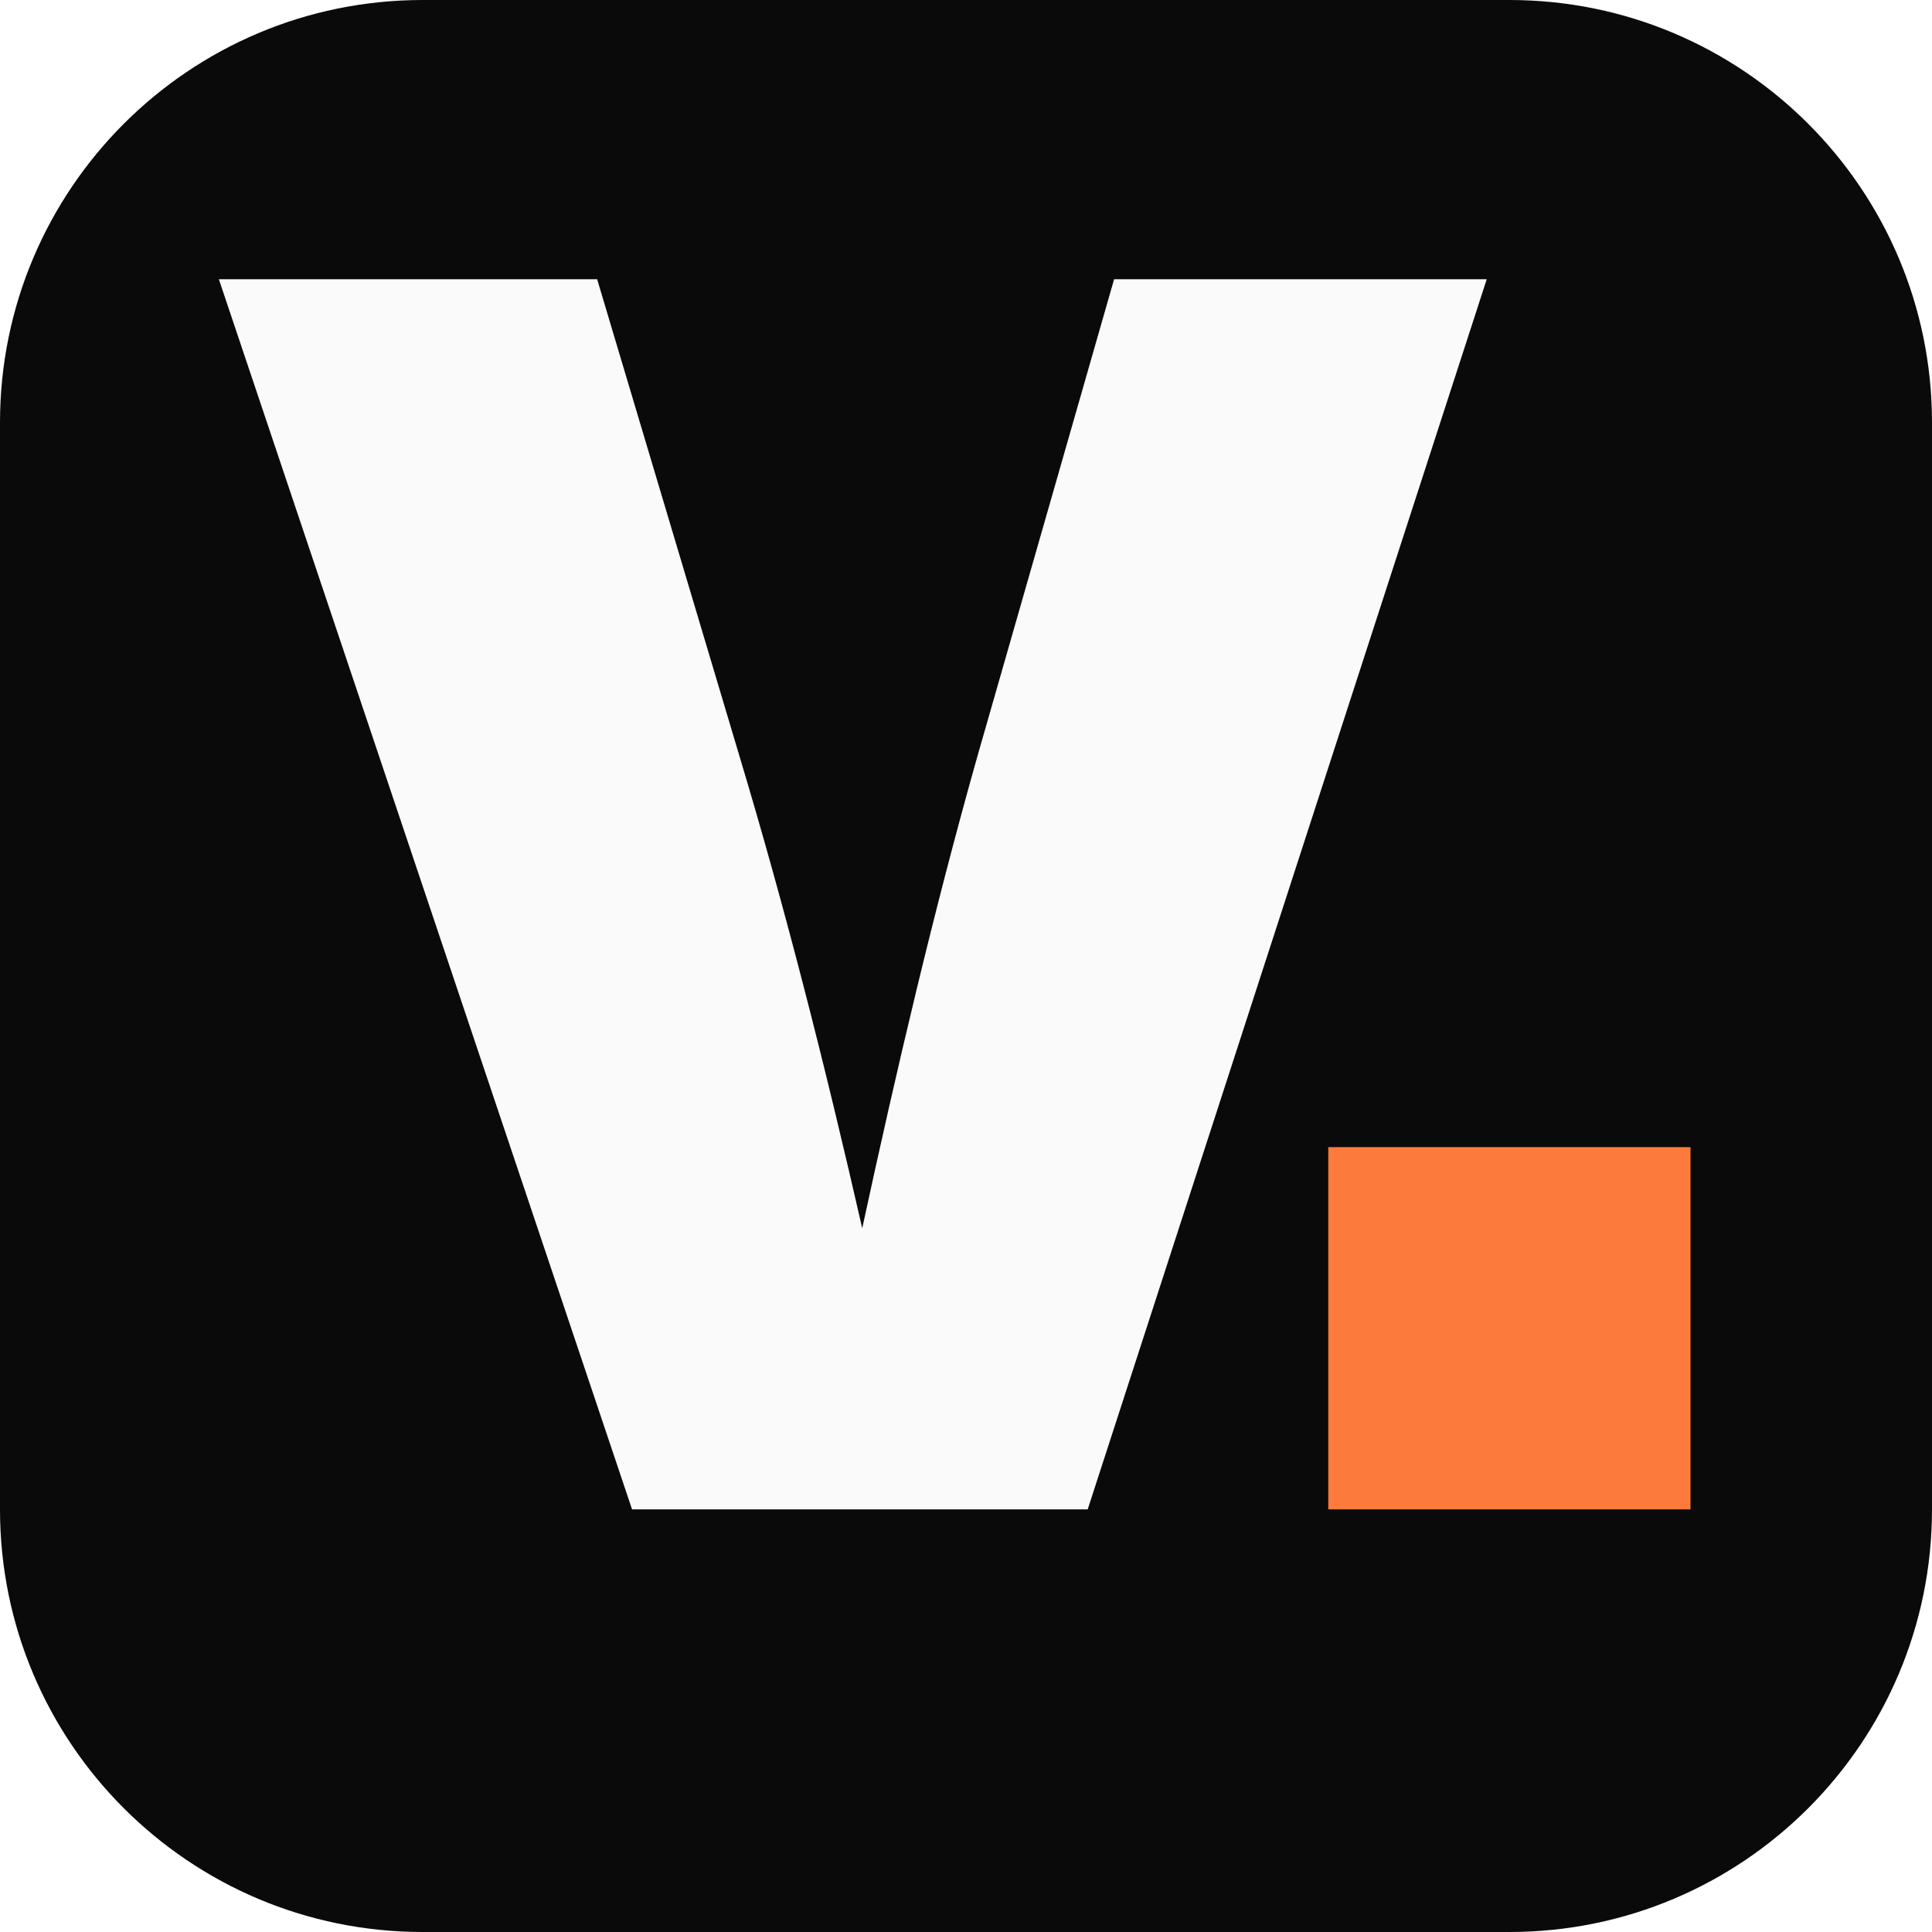
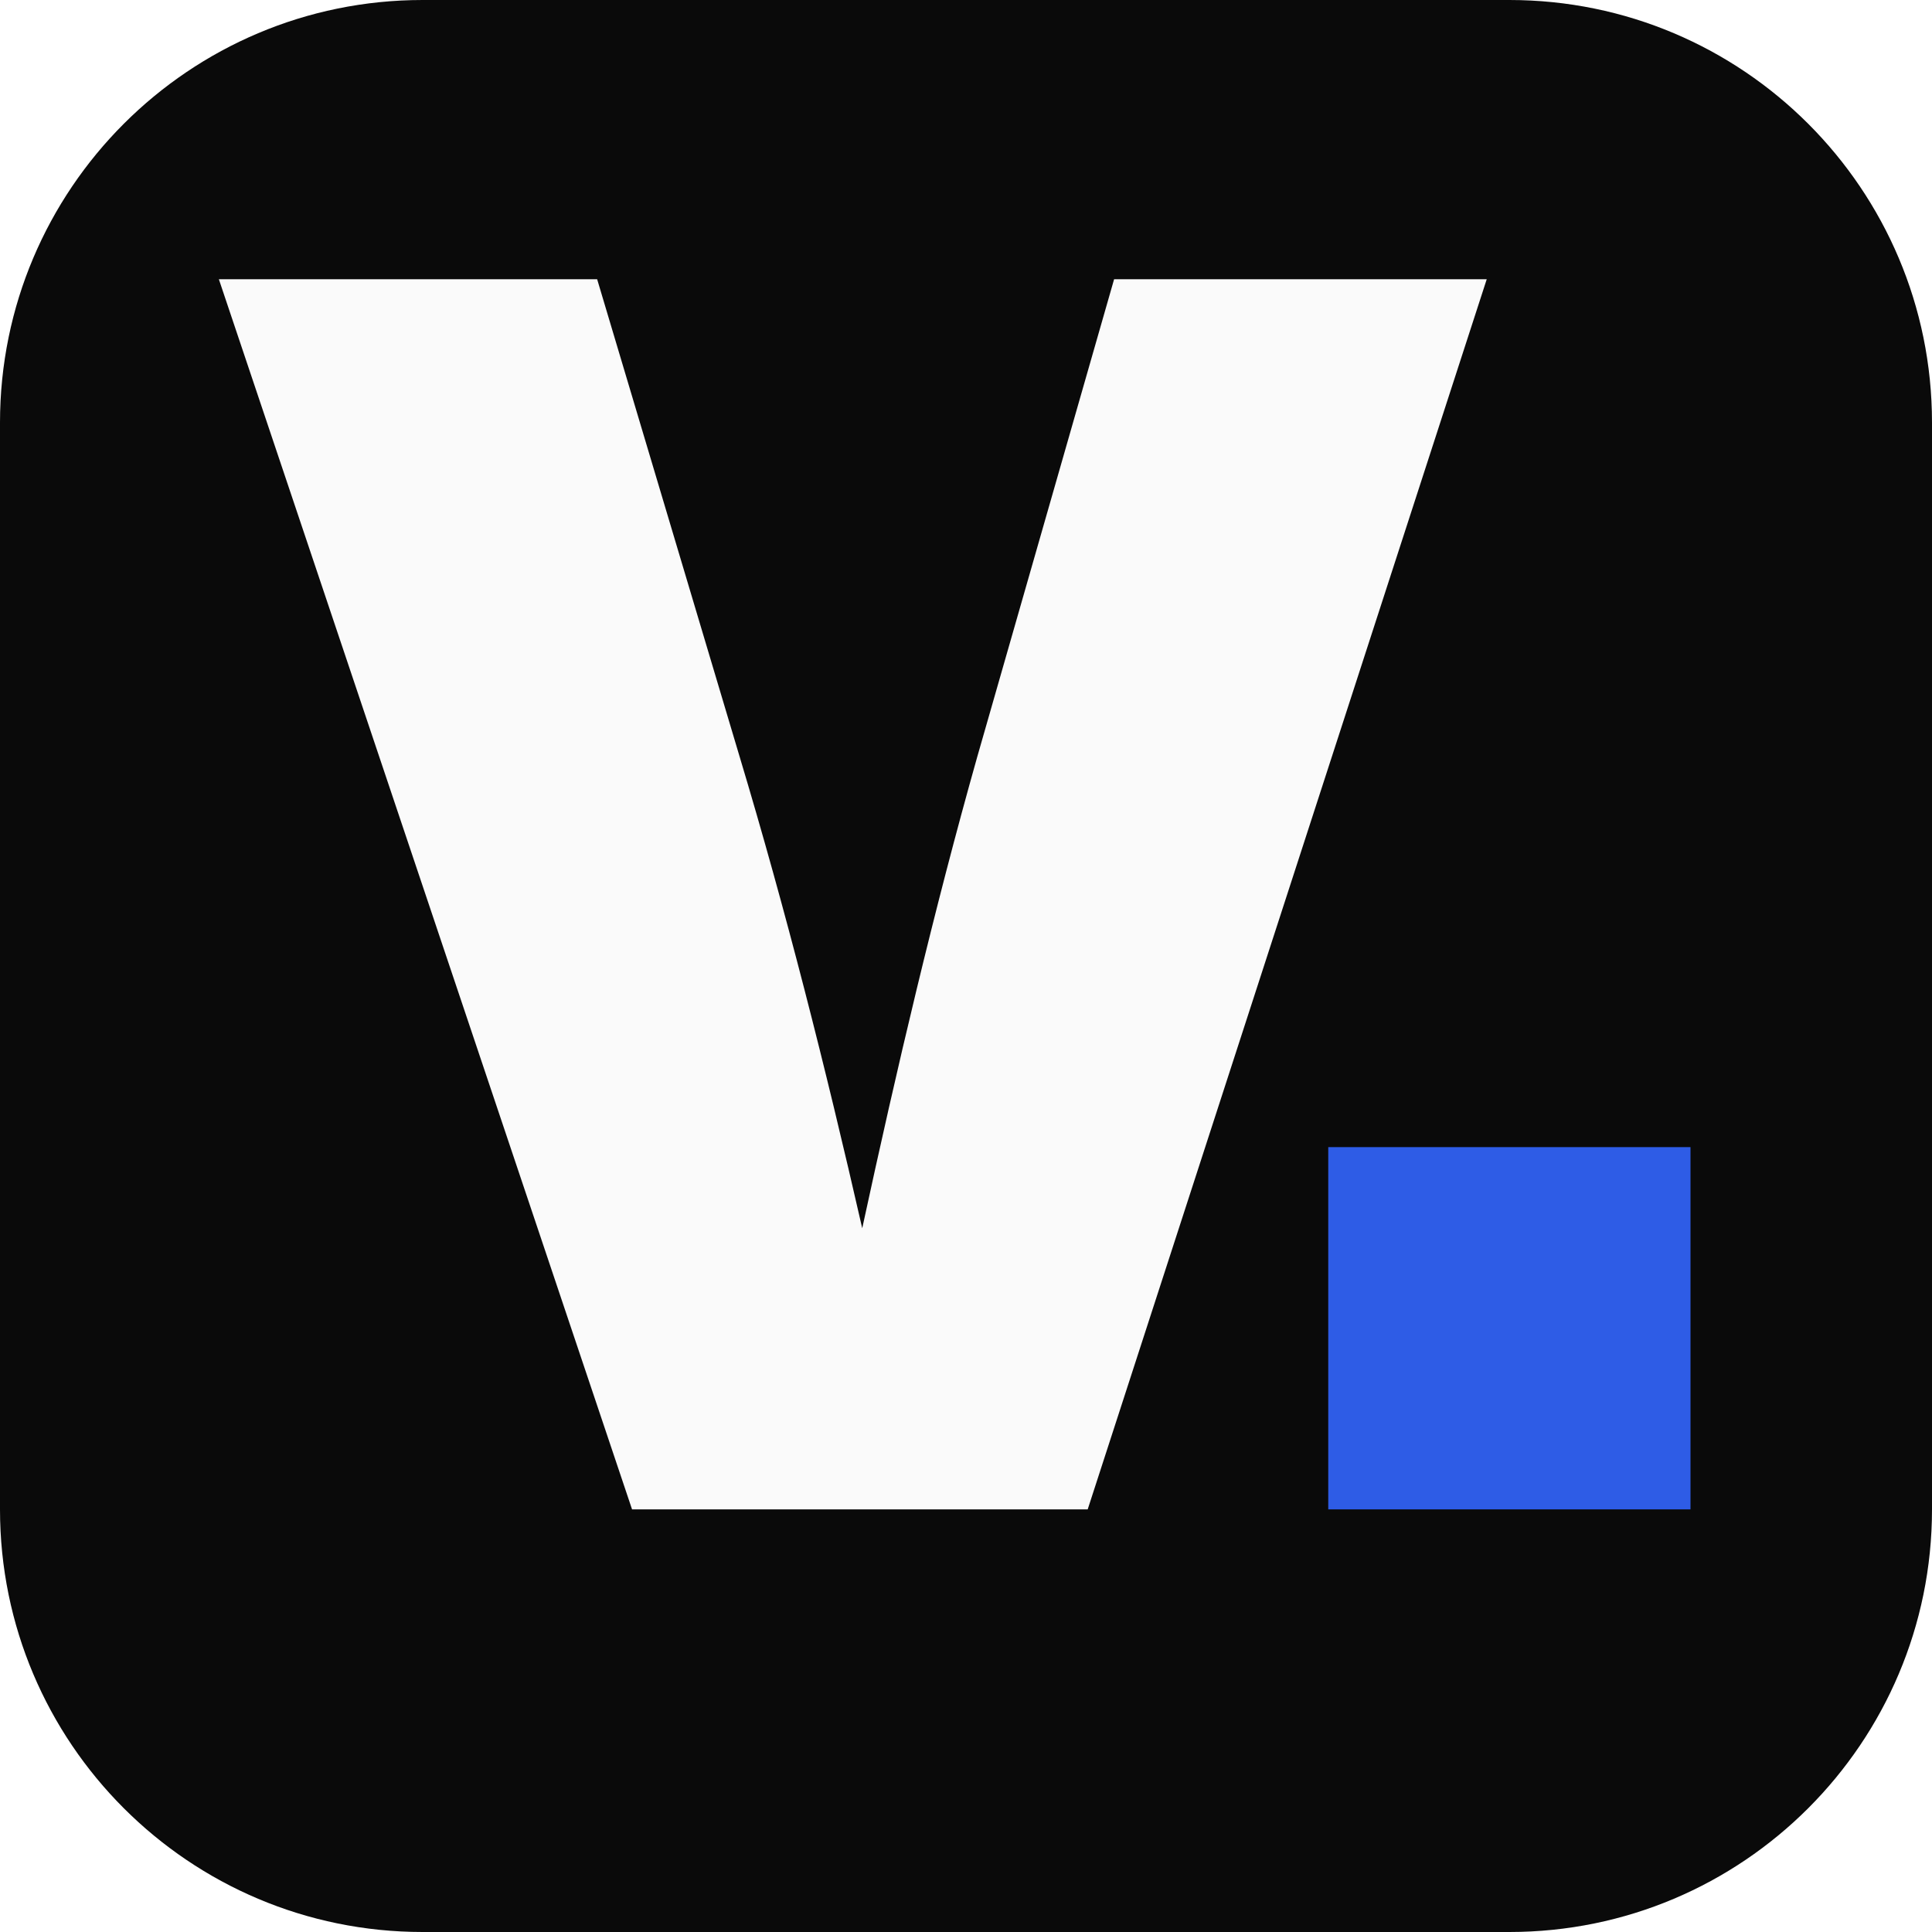
<svg xmlns="http://www.w3.org/2000/svg" viewBox="0 0 32 32">
  <rect width="32" height="32" rx="7" fill="#0A0A0A" />
  <text x="3" y="25" font-family="Geist, Inter, system-ui, -apple-system, sans-serif" font-weight="900" font-size="28" letter-spacing="-1.2" textLength="18" lengthAdjust="spacingAndGlyphs" fill="#FAFAFA">V</text>
-   <rect x="22" y="19" width="6" height="6" fill="#FB7A3C" />
+   <rect x="22" y="19" width="6" height="6" fill="#2E5CE6" />
</svg>
